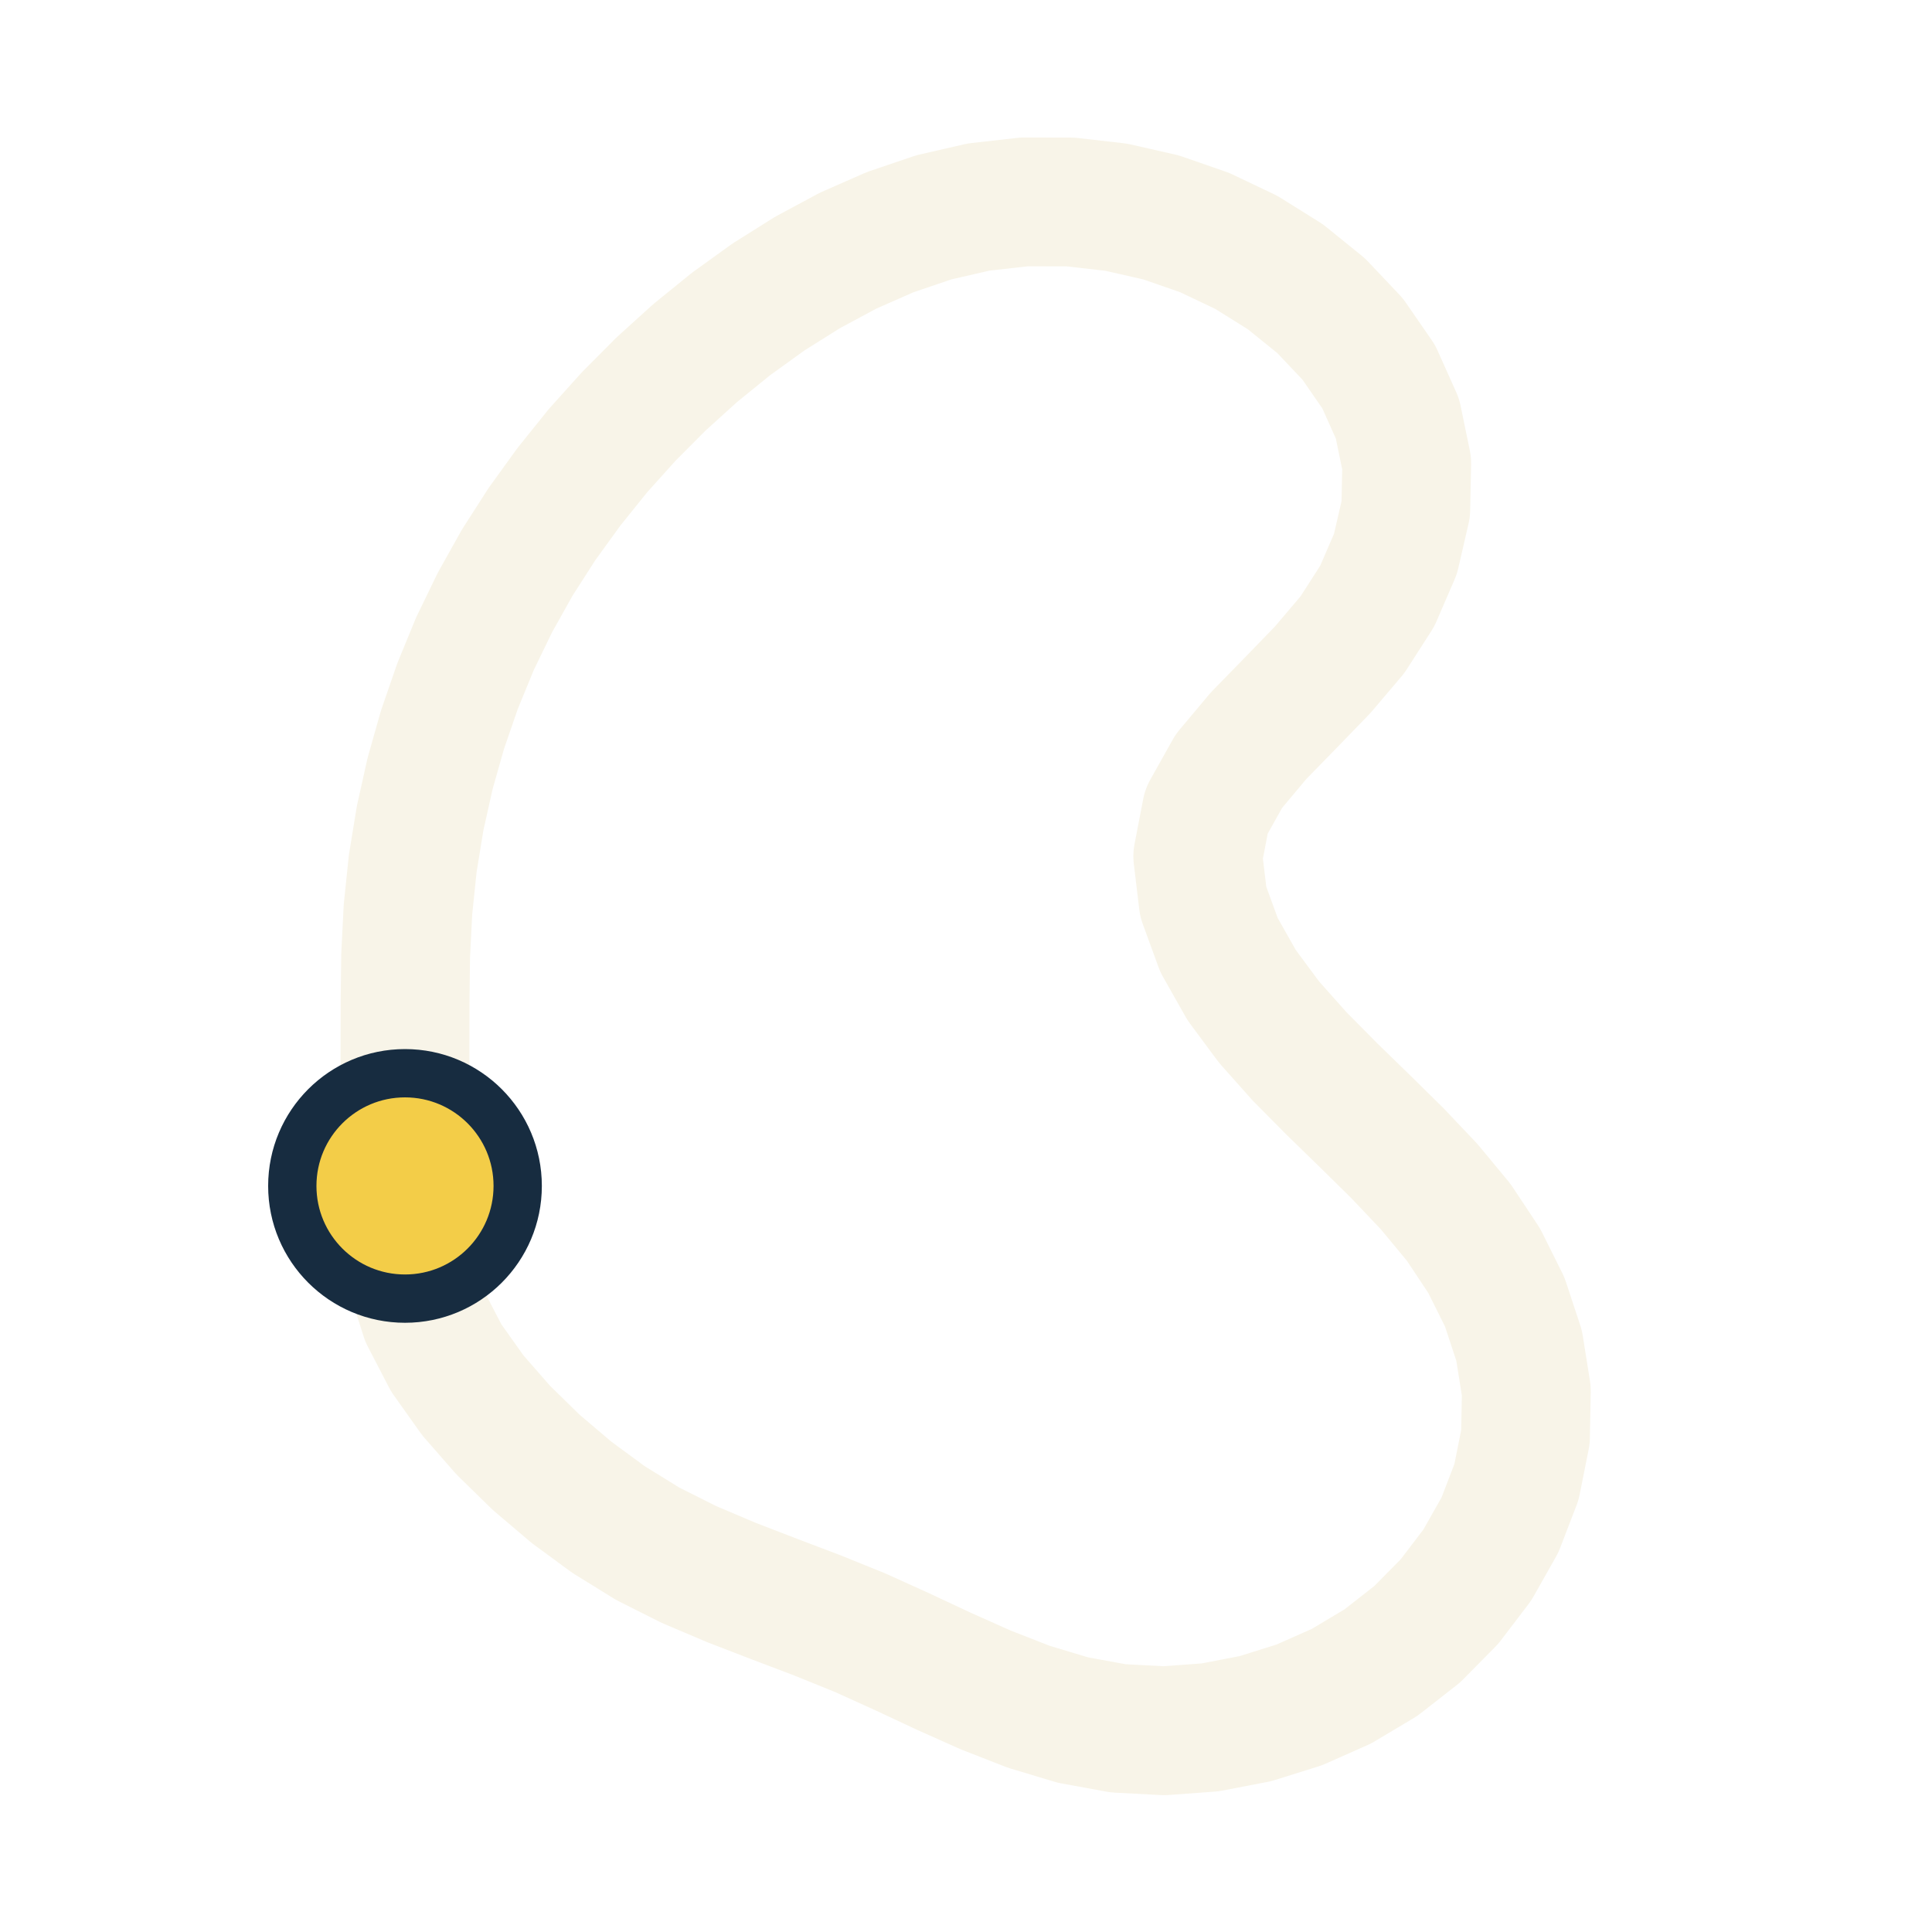
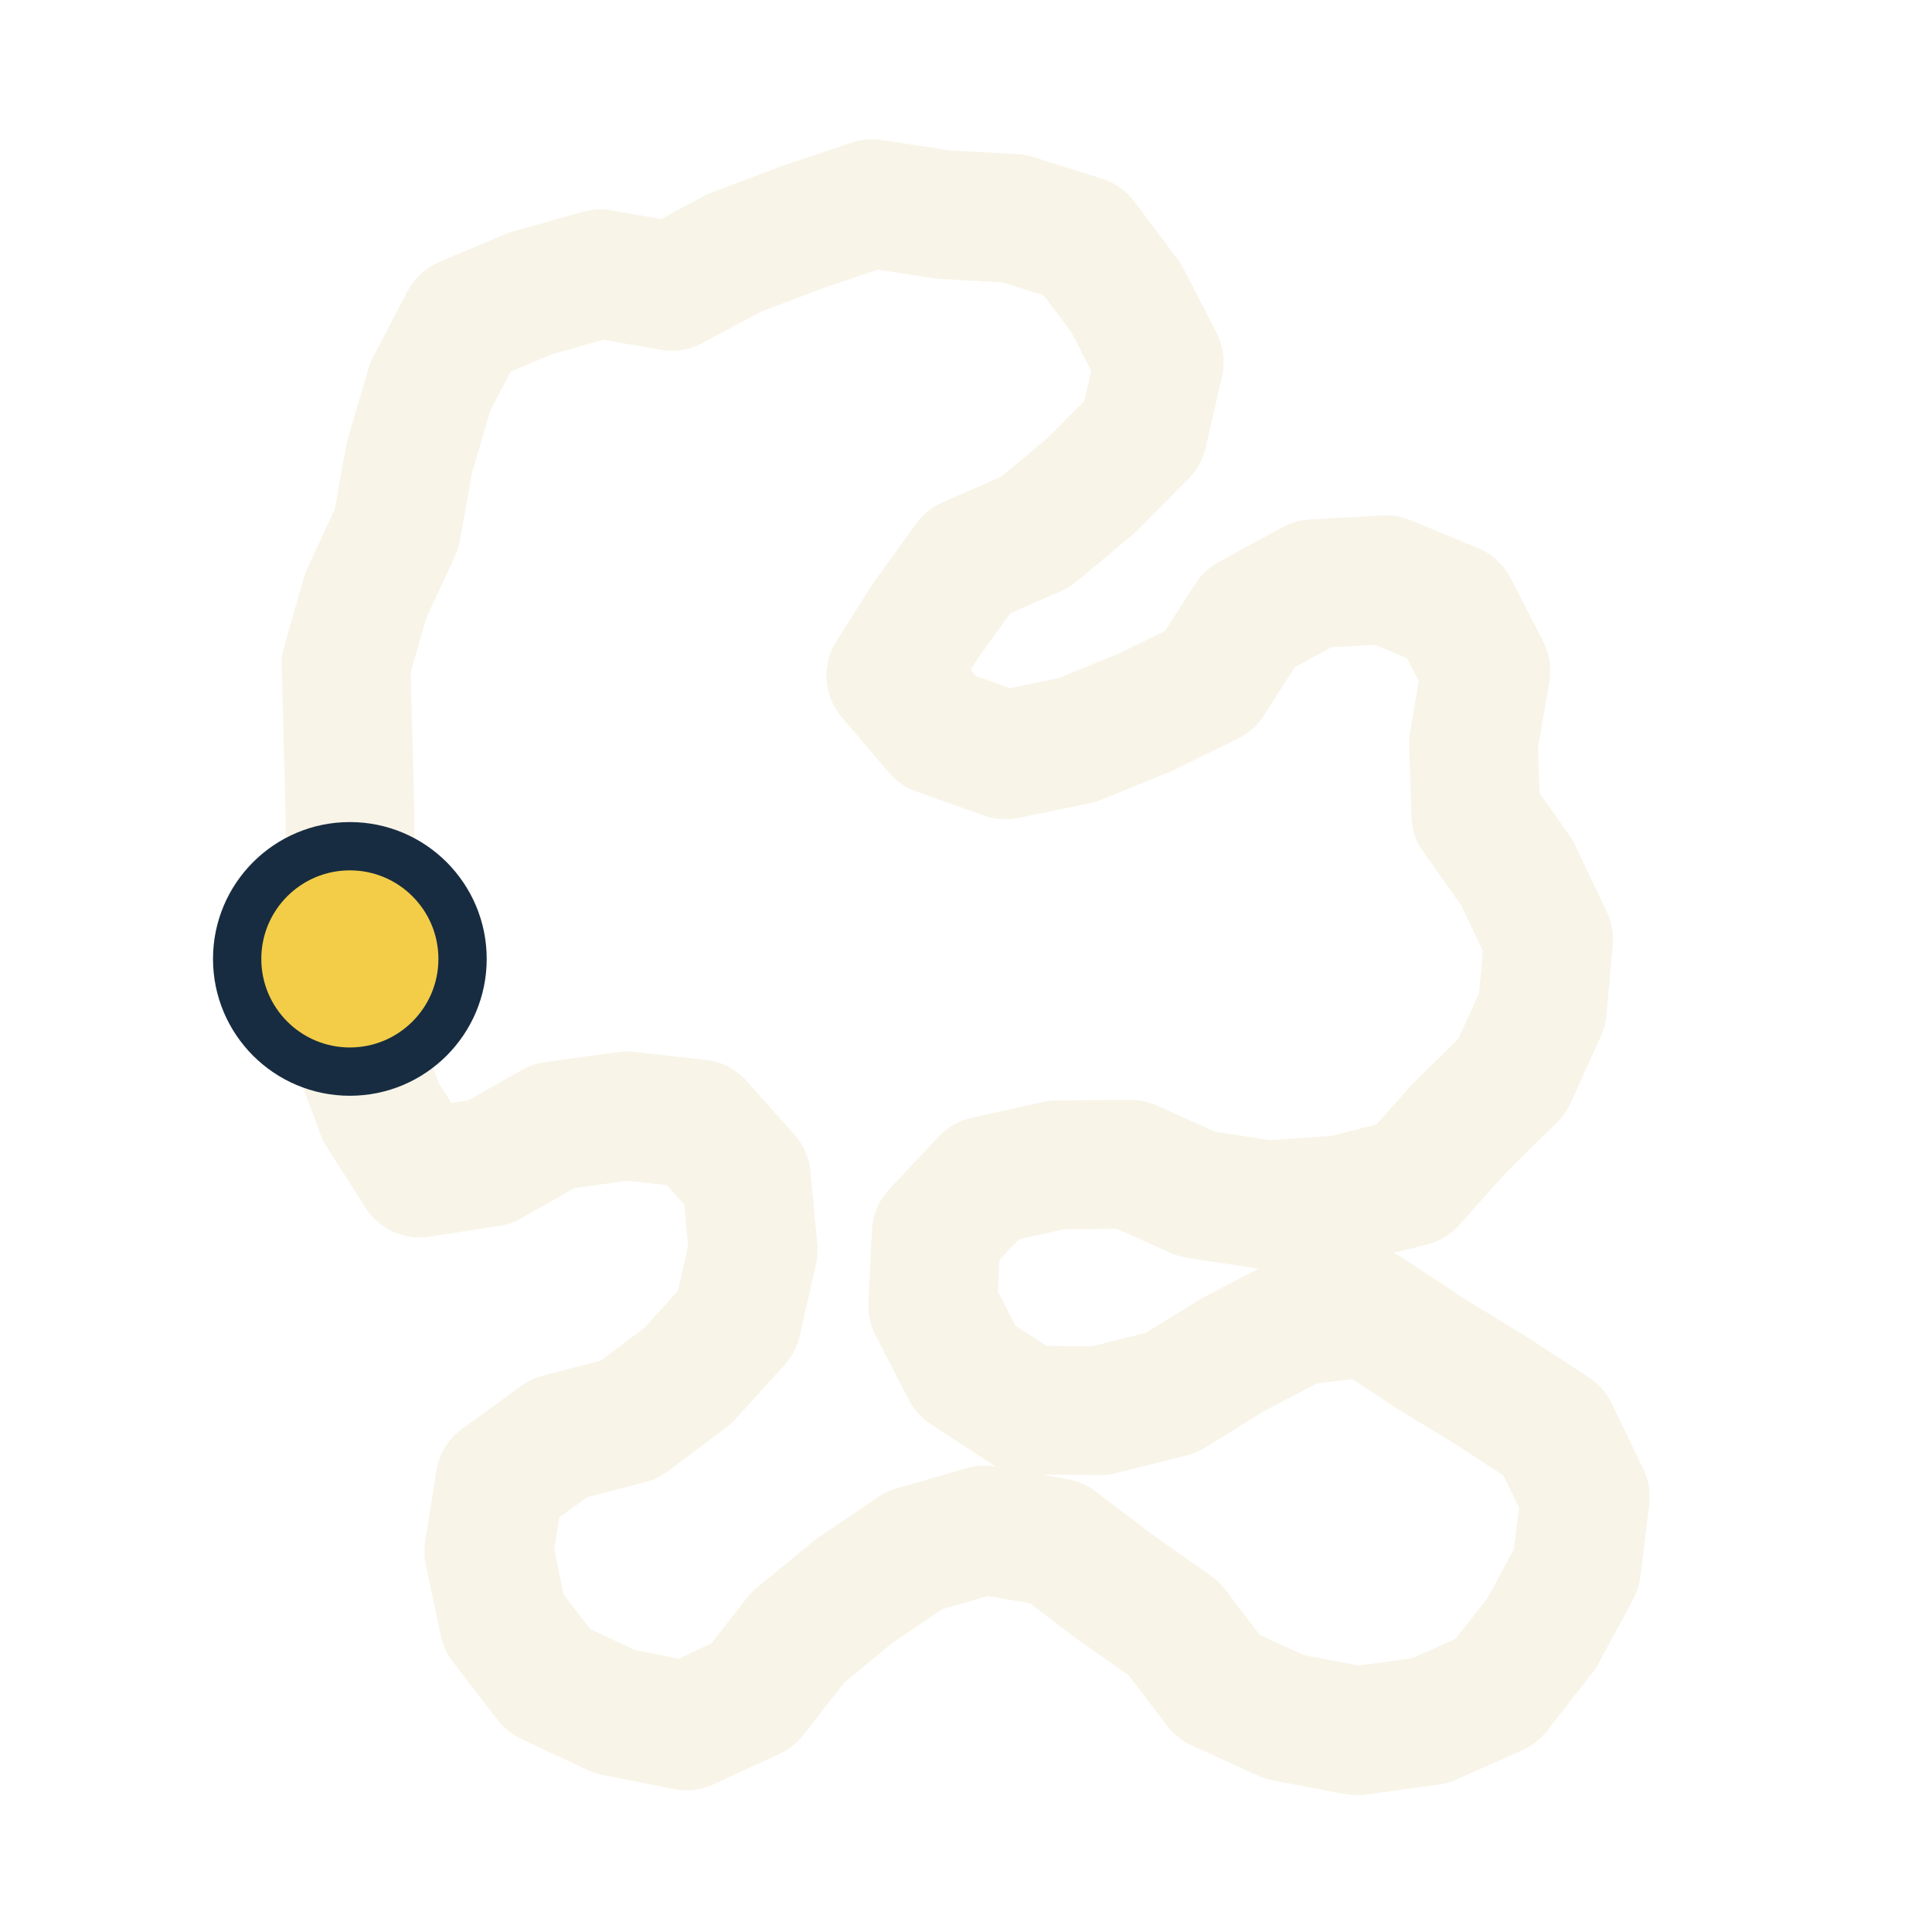
<svg xmlns="http://www.w3.org/2000/svg" width="64" height="64" viewBox="0 0 24 24">
  <g fill="none" stroke="#F8F4E8" stroke-width="1.6" stroke-linecap="round" stroke-linejoin="round">
-     <path d="M5.031,14.732 L5.031,14.159 L5.031,13.587 L5.031,13.014 L5.032,12.441 L5.039,11.869 L5.068,11.297 L5.127,10.728 L5.219,10.164 L5.343,9.608 L5.498,9.061 L5.684,8.523 L5.900,7.997 L6.148,7.485 L6.426,6.988 L6.734,6.508 L7.069,6.045 L7.427,5.600 L7.809,5.175 L8.213,4.769 L8.637,4.385 L9.082,4.024 L9.547,3.689 L10.031,3.385 L10.535,3.114 L11.058,2.884 L11.600,2.700 L12.157,2.572 L12.725,2.508 L13.297,2.509 L13.866,2.574 L14.424,2.701 L14.965,2.889 L15.482,3.135 L15.967,3.438 L16.411,3.797 L16.803,4.211 L17.127,4.680 L17.360,5.200 L17.475,5.757 L17.463,6.326 L17.335,6.881 L17.109,7.404 L16.801,7.884 L16.431,8.320 L16.033,8.731 L15.633,9.141 L15.266,9.579 L14.987,10.077 L14.879,10.637 L14.947,11.203 L15.143,11.740 L15.424,12.237 L15.764,12.696 L16.144,13.123 L16.546,13.529 L16.956,13.928 L17.363,14.329 L17.756,14.744 L18.121,15.185 L18.437,15.661 L18.692,16.173 L18.871,16.715 L18.961,17.280 L18.950,17.851 L18.838,18.411 L18.633,18.944 L18.352,19.441 L18.006,19.895 L17.604,20.302 L17.154,20.654 L16.663,20.947 L16.140,21.179 L15.594,21.350 L15.033,21.458 L14.462,21.500 L13.891,21.470 L13.328,21.367 L12.780,21.202 L12.247,20.994 L11.725,20.761 L11.206,20.518 L10.685,20.282 L10.154,20.067 L9.619,19.864 L9.085,19.658 L8.557,19.434 L8.046,19.177 L7.559,18.876 L7.098,18.537 L6.661,18.166 L6.252,17.766 L5.875,17.335 L5.543,16.868 L5.280,16.361 L5.106,15.816 L5.037,15.248 Z" />
-     <circle cx="5.031" cy="14.732" r="1.4" fill="#F3CD48" stroke="#172c40" stroke-width=".6" />
+     <path d="M4.346,11.912 L4.346,10.997 L4.347,10.082 L4.323,9.168 L4.298,8.255 L4.545,7.393 L4.926,6.574 L5.088,5.675 L5.346,4.800 L5.770,3.991 L6.582,3.647 L7.456,3.401 L8.346,3.557 L9.120,3.142 L9.970,2.820 L10.834,2.530 L11.721,2.666 L12.597,2.714 L13.452,2.985 L13.989,3.700 L14.401,4.500 L14.197,5.383 L13.558,6.028 L12.863,6.608 L12.028,6.975 L11.501,7.706 L11.066,8.392 L11.652,9.079 L12.490,9.377 L13.384,9.192 L14.228,8.849 L15.030,8.453 L15.520,7.686 L16.316,7.251 L17.219,7.202 L18.055,7.548 L18.458,8.333 L18.305,9.229 L18.332,10.117 L18.846,10.844 L19.237,11.670 L19.159,12.539 L18.784,13.369 L18.135,14.008 L17.529,14.686 L16.653,14.905 L15.741,14.967 L14.868,14.834 L14.042,14.463 L13.129,14.470 L12.242,14.668 L11.631,15.319 L11.586,16.219 L12.001,17.023 L12.759,17.517 L13.660,17.525 L14.547,17.304 L15.318,16.827 L16.128,16.404 L17.003,16.306 L17.763,16.810 L18.541,17.285 L19.300,17.780 L19.693,18.594 L19.583,19.490 L19.148,20.293 L18.585,21.011 L17.762,21.377 L16.857,21.500 L15.961,21.331 L15.135,20.954 L14.583,20.230 L13.843,19.709 L13.124,19.162 L12.227,19.007 L11.360,19.258 L10.603,19.770 L9.906,20.345 L9.350,21.060 L8.528,21.440 L7.637,21.263 L6.814,20.877 L6.258,20.153 L6.072,19.271 L6.211,18.396 L6.949,17.862 L7.818,17.636 L8.544,17.091 L9.155,16.416 L9.356,15.531 L9.271,14.626 L8.678,13.961 L7.781,13.862 L6.878,13.987 L6.083,14.437 L5.214,14.572 L4.734,13.820 L4.415,12.965 L4.346,12.057 Z" />
+     <circle cx="4.346" cy="11.912" r="1.4" fill="#F3CD48" stroke="#172c40" stroke-width=".6" />
  </g>
</svg>
